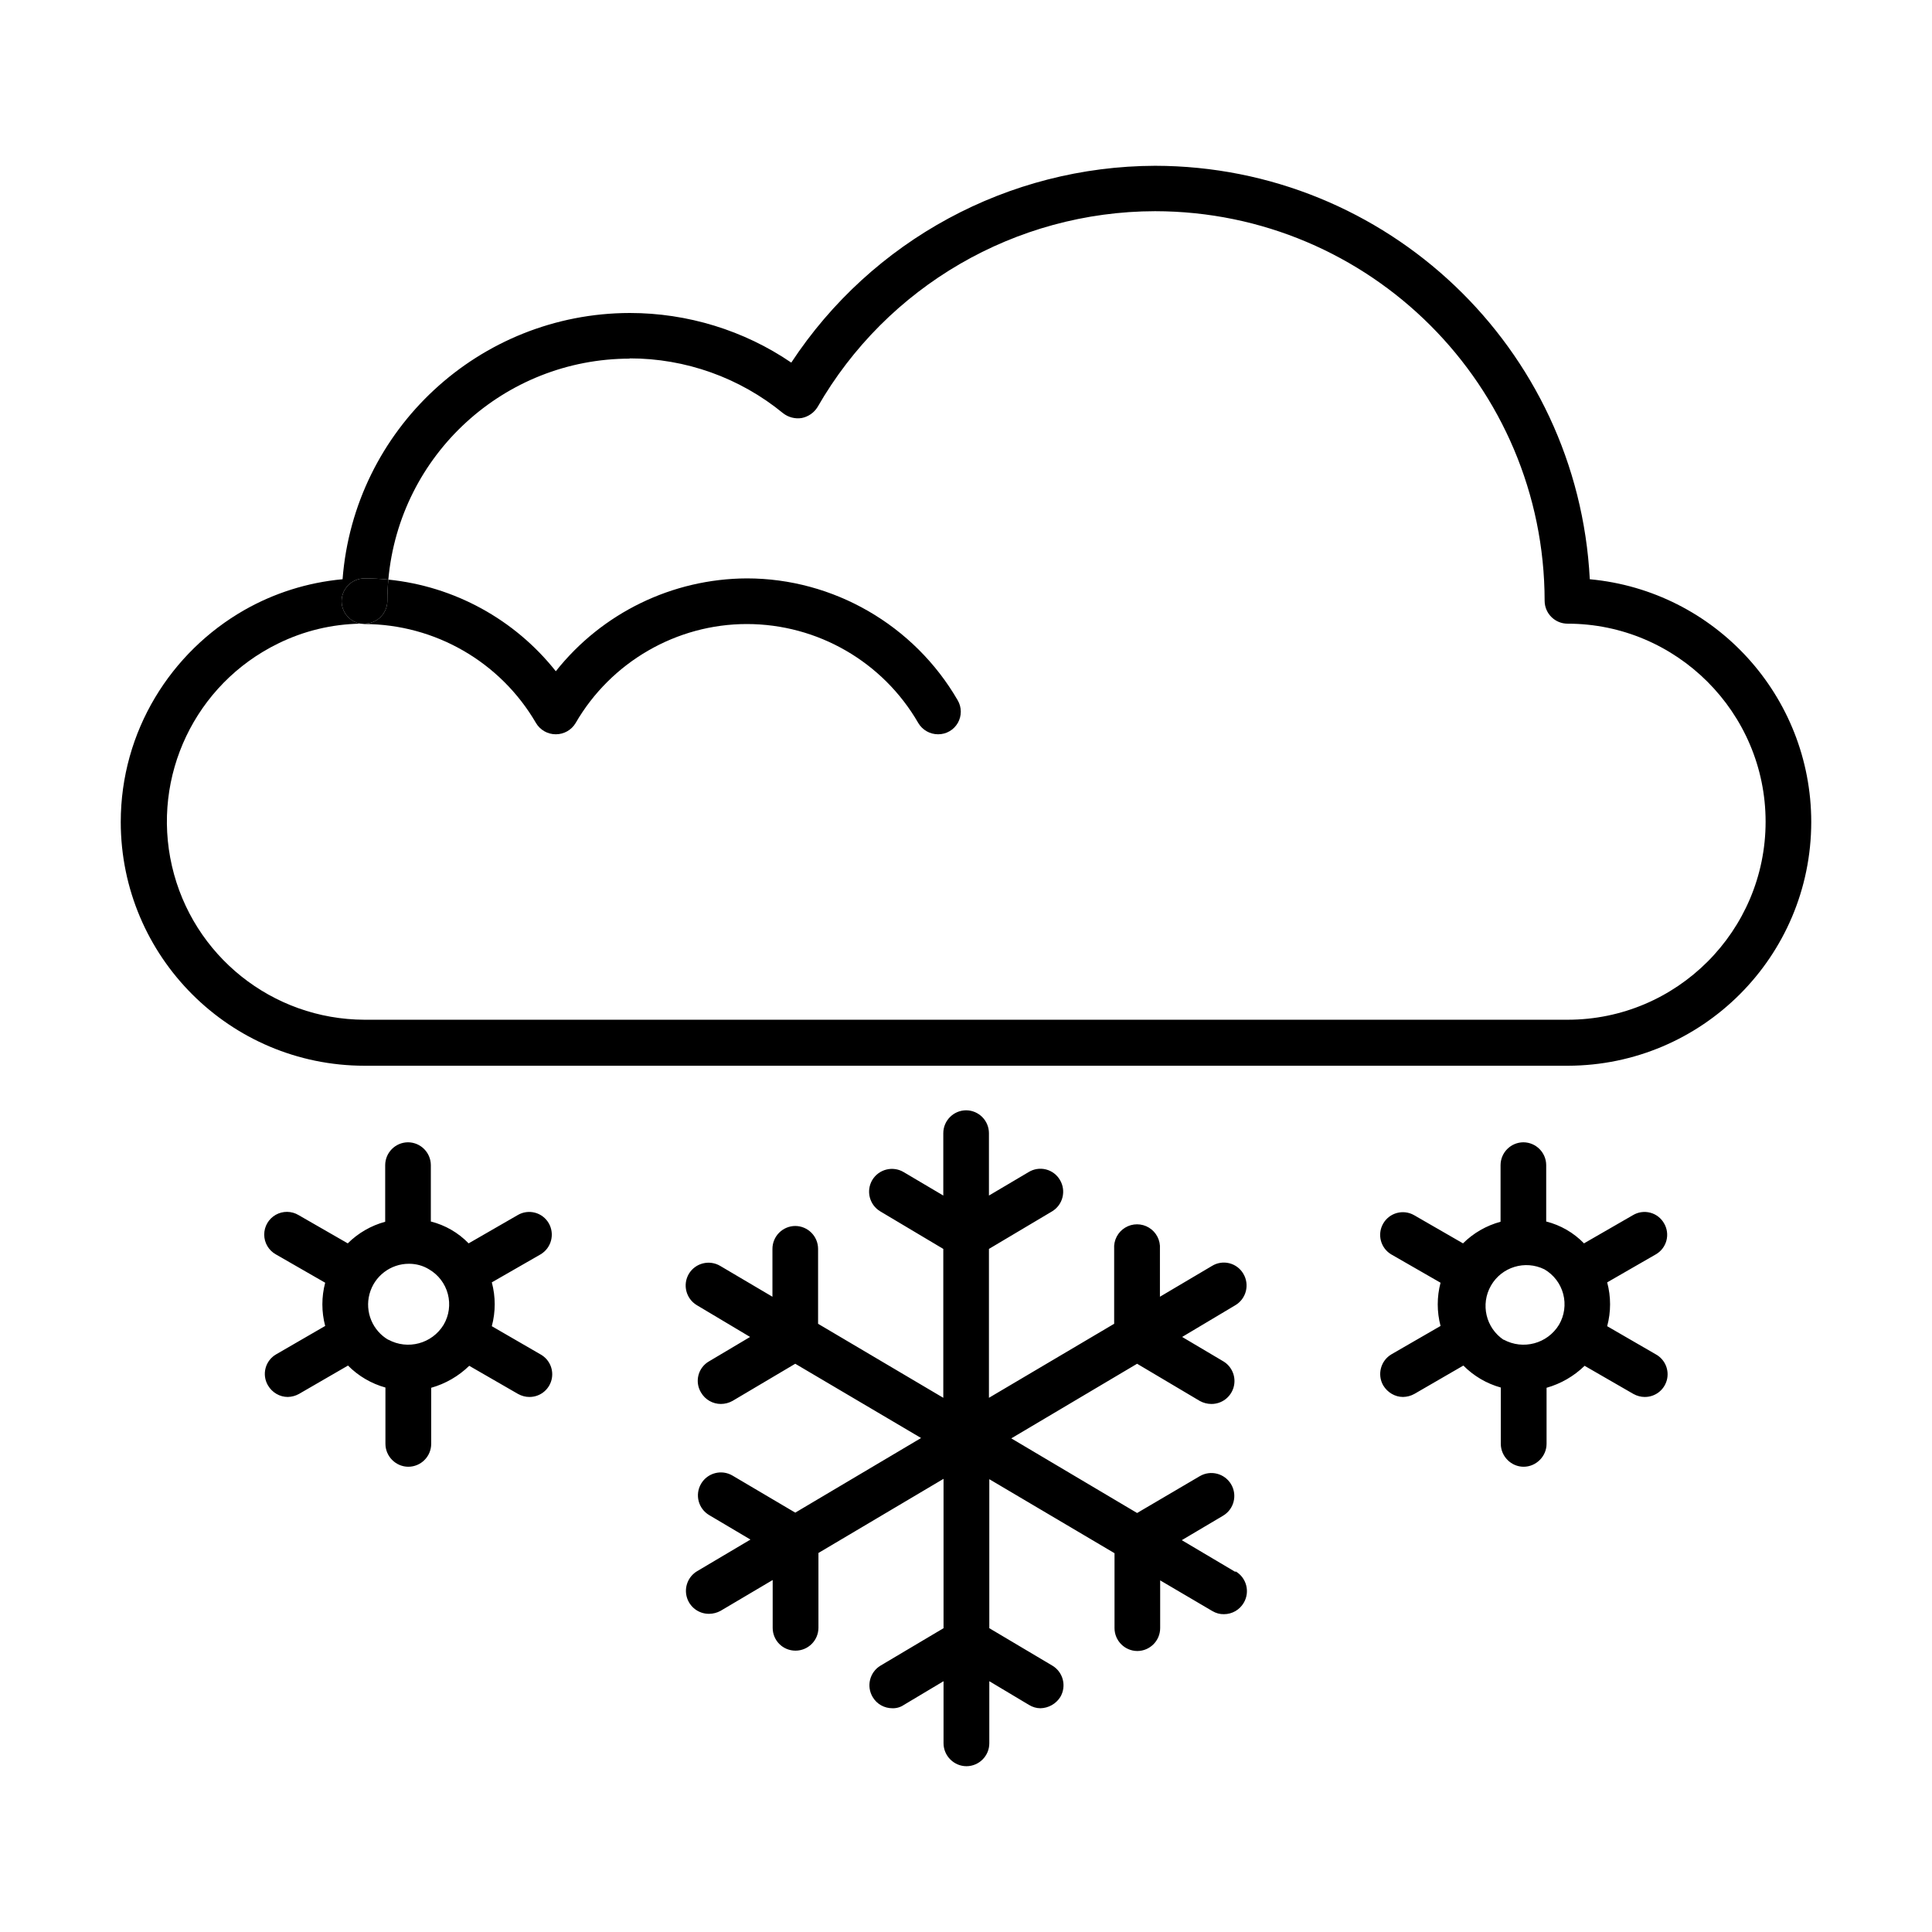
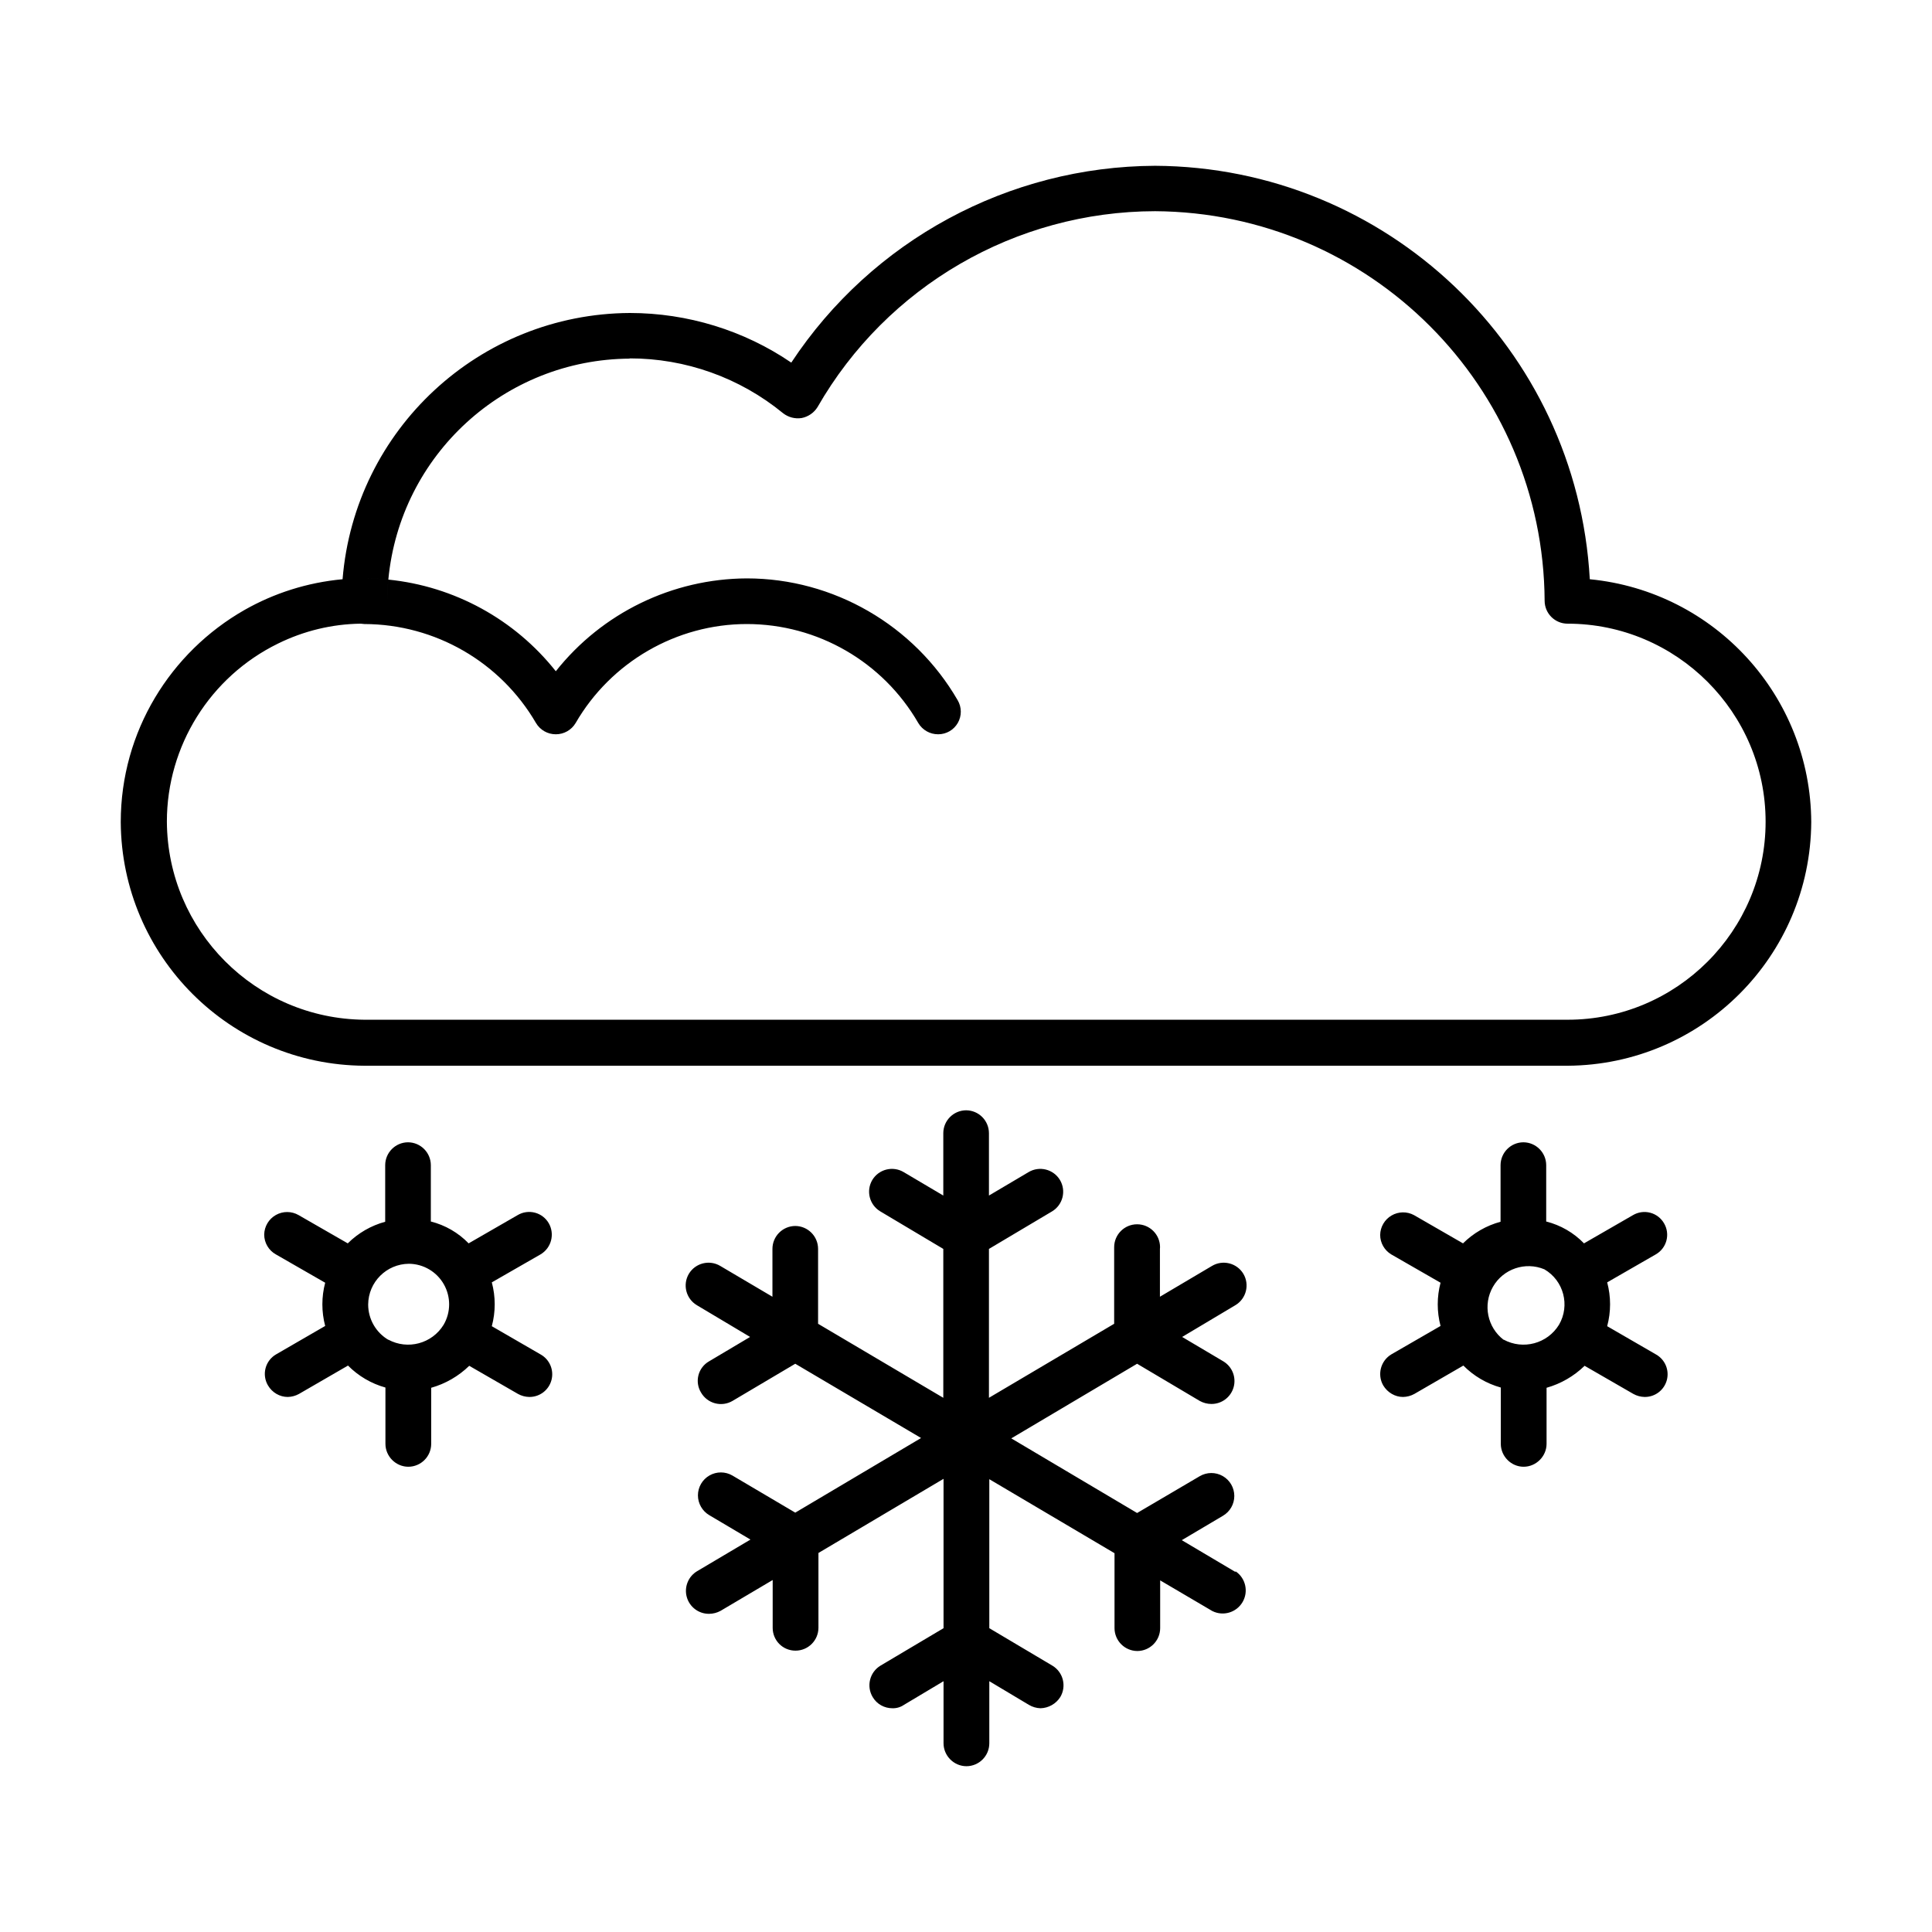
<svg xmlns="http://www.w3.org/2000/svg" id="strib-weather-day-night-flurries-lg" viewBox="0 0 16 16" width="16" height="16" fill="currentcolor" class="strib-icon strib-weather-day-night-flurries-lg" clip-rule="evenodd" fill-rule="evenodd">
-   <path d="m10.229 13.017-.442-.262.341-.202a.19.19 0 1 0-.192-.328l-.519.305-1.042-.618 1.042-.618.519.308a.2.2 0 0 0 .096.025.19.19 0 0 0 .099-.353l-.341-.202.441-.263a.19.19 0 0 0 .066-.26.187.187 0 0 0-.26-.065l-.431.255v-.396a.19.19 0 1 0-.379 0v.62l-1.037.613v-1.233l.523-.311a.19.19 0 0 0 .065-.26.187.187 0 0 0-.26-.065l-.328.194v-.517a.19.19 0 0 0-.189-.189.19.19 0 0 0-.189.189v.517l-.328-.194a.19.19 0 0 0-.26.065.19.19 0 0 0 .066.26l.522.311v1.233l-1.037-.613v-.62a.19.19 0 0 0-.189-.19.19.19 0 0 0-.189.19v.396l-.432-.255a.19.19 0 0 0-.26.065.19.19 0 0 0 .066.26l.441.263-.34.202a.186.186 0 0 0-.066.259.19.19 0 0 0 .164.094.2.2 0 0 0 .096-.025l.52-.308 1.042.615-1.042.618-.52-.307a.19.19 0 1 0-.192.328l.341.202-.442.262a.19.19 0 0 0 .099.353.2.2 0 0 0 .096-.025l.431-.255v.396c0 .104.083.189.189.189a.19.19 0 0 0 .19-.189v-.62l1.036-.614v1.237l-.522.31a.19.19 0 0 0-.065.26c.035.06.098.093.164.093a.16.16 0 0 0 .095-.028l.328-.196v.514c0 .104.086.19.19.19a.19.19 0 0 0 .189-.19v-.514l.328.196q.046.028.096.028a.2.2 0 0 0 .164-.093.19.19 0 0 0-.066-.26l-.522-.31V12.25l1.037.613v.621a.19.19 0 0 0 .189.189.19.19 0 0 0 .189-.189v-.396l.432.254q.046.027.096.026a.19.19 0 0 0 .164-.094.19.19 0 0 0-.066-.26zm-5.75-1.799-.406-.235a.7.7 0 0 0 0-.363l.404-.232a.19.19 0 0 0 .068-.257.187.187 0 0 0-.258-.068l-.406.234a.66.66 0 0 0-.313-.181v-.467a.19.19 0 0 0-.189-.189.19.19 0 0 0-.189.189v.469a.7.7 0 0 0-.31.179l-.407-.234a.188.188 0 1 0-.189.325l.409.235a.7.7 0 0 0 0 .358l-.406.235a.187.187 0 0 0-.068.257c.035.06.098.096.164.096a.2.2 0 0 0 .093-.025l.406-.235a.7.7 0 0 0 .31.182v.466c0 .104.086.19.19.19a.19.19 0 0 0 .189-.19v-.464a.74.74 0 0 0 .315-.182l.404.233q.046.025.093.025a.188.188 0 0 0 .096-.351m-1.261-.121a.338.338 0 0 1 .169-.631c.058 0 .116.015.166.046a.335.335 0 0 1 .121.459.344.344 0 0 1-.459.123zm10.498.121-.406-.235a.7.7 0 0 0 0-.363l.403-.232a.187.187 0 0 0 .068-.257.186.186 0 0 0-.257-.068l-.406.234a.66.66 0 0 0-.313-.181v-.467a.19.19 0 0 0-.189-.189.19.19 0 0 0-.189.189v.469a.7.7 0 0 0-.311.179l-.406-.234a.188.188 0 0 0-.189.325l.409.235a.7.7 0 0 0 0 .358l-.407.235a.19.19 0 0 0-.068.257c.036.06.099.096.164.096a.2.2 0 0 0 .094-.025l.406-.235a.7.7 0 0 0 .31.182v.466c0 .104.086.19.189.19s.19-.086.19-.19v-.464a.74.74 0 0 0 .315-.182l.404.233q.046.025.093.025a.188.188 0 0 0 .096-.351m-1.262-.121a.338.338 0 0 1 .336-.585.335.335 0 0 1 .121.459.344.344 0 0 1-.459.123zM2.987 5.165a.19.19 0 0 1-.158-.186.19.19 0 0 1 .189-.189q.099 0 .198.01a2 2 0 0 0-.008.176.19.19 0 0 1-.19.189z" />
-   <path d="M3.216 4.8a2.03 2.03 0 0 1 1.387.759 2.03 2.03 0 0 1 1.582-.769c.716 0 1.385.386 1.746 1.009a.187.187 0 0 1-.162.282.19.19 0 0 1-.164-.093 1.64 1.64 0 0 0-1.42-.82c-.583 0-1.126.315-1.418.82a.19.19 0 0 1-.164.093.19.19 0 0 1-.164-.093 1.65 1.65 0 0 0-1.421-.82l-.031-.003h.031a.19.19 0 0 0 .19-.189q0-.089.008-.176" />
-   <path d="M12.982 8.826H3.018A2.02 2.02 0 0 1 1 6.808c0-.752.414-1.408 1.024-1.756l.278.278a1.641 1.641 0 0 0 .716 3.115h9.964c.905 0 1.64-.736 1.64-1.64s-.737-1.64-1.64-1.64a.19.19 0 0 1-.19-.189 3.23 3.23 0 0 0-3.226-3.227A3.23 3.23 0 0 0 6.77 3.372a.2.2 0 0 1-.131.09.2.2 0 0 1-.154-.04 2 2 0 0 0-1.272-.454l.003.002a2.01 2.01 0 0 0-2 1.83 2 2 0 0 0-.198-.01.19.19 0 0 0-.189.189.19.19 0 0 0 .158.186 1.6 1.6 0 0 0-.685.165l-.278-.278c.244-.139.52-.228.813-.255a2.39 2.39 0 0 1 2.379-2.205c.477 0 .946.144 1.337.411a3.62 3.62 0 0 1 3.013-1.63 3.61 3.61 0 0 1 3.6 3.424A2.02 2.02 0 0 1 15 6.808a2.02 2.02 0 0 1-2.016 2.018z" />
+   <path d="m10.229 13.017-.442-.262.341-.202a.19.19 0 0 0 .094-.164.19.19 0 0 0-.286-.164l-.519.305-1.042-.618 1.042-.618.519.308a.2.2 0 0 0 .096.025h.001a.19.19 0 0 0 .098-.353l-.341-.202.441-.263a.19.19 0 0 0 .066-.26.19.19 0 0 0-.26-.065l-.431.255v-.396l.001-.014a.19.19 0 0 0-.19-.19.19.19 0 0 0-.19.19v.634l-1.037.613v-1.233l.523-.311a.19.19 0 0 0 .065-.26.19.19 0 0 0-.26-.065l-.328.194v-.517a.19.19 0 0 0-.189-.189.19.19 0 0 0-.189.189v.517l-.328-.194a.19.19 0 0 0-.26.065.19.19 0 0 0 .066.26l.522.311v1.233l-1.037-.613v-.62a.19.19 0 0 0-.189-.19.19.19 0 0 0-.189.19v.396l-.432-.255a.19.19 0 0 0-.26.065.19.19 0 0 0 .066.26l.441.263-.34.202a.186.186 0 0 0-.066.259.19.19 0 0 0 .26.069l.52-.308 1.042.615-1.042.618-.52-.307a.19.19 0 0 0-.286.164c0 .067.036.13.094.164l.341.202-.442.262a.19.19 0 0 0 .098.353h.001a.2.2 0 0 0 .096-.025l.431-.255v.396c0 .104.083.189.189.189a.19.19 0 0 0 .19-.189v-.62l1.036-.614v1.237l-.522.31a.19.19 0 0 0-.065.26c.035.06.098.093.164.093a.16.16 0 0 0 .095-.028l.328-.196v.514c0 .104.086.19.19.19a.19.19 0 0 0 .189-.19v-.514l.328.196a.2.2 0 0 0 .096.028.2.2 0 0 0 .164-.093.19.19 0 0 0-.066-.26l-.522-.31V12.25l1.037.613v.621a.19.19 0 0 0 .189.189.19.19 0 0 0 .189-.189v-.396l.432.254a.191.191 0 0 0 .194-.328zm-5.75-1.799-.406-.235a.7.7 0 0 0 0-.363l.404-.232a.19.19 0 0 0 .068-.257.187.187 0 0 0-.258-.068l-.406.234a.66.66 0 0 0-.313-.181v-.467a.19.19 0 0 0-.189-.189.19.19 0 0 0-.189.189v.469a.7.7 0 0 0-.31.179l-.407-.234a.19.19 0 0 0-.285.161c0 .068.037.131.096.164l.409.235a.7.7 0 0 0 0 .358l-.406.235a.187.187 0 0 0-.068.257c.035.06.098.096.164.096a.2.2 0 0 0 .093-.025l.406-.235a.7.7 0 0 0 .31.182v.466c0 .104.086.19.19.19a.19.19 0 0 0 .189-.19v-.464a.74.74 0 0 0 .315-.182l.404.233a.2.2 0 0 0 .093.025h.002a.188.188 0 0 0 .094-.351m-1.261-.121a.34.34 0 0 1-.169-.293.34.34 0 0 1 .338-.338.336.336 0 0 1 .287.505.345.345 0 0 1-.459.123zm10.498.121-.406-.235a.7.7 0 0 0 0-.363l.403-.232a.187.187 0 0 0 .068-.257.187.187 0 0 0-.257-.068l-.406.234a.66.66 0 0 0-.313-.181v-.467a.19.19 0 0 0-.189-.189.19.19 0 0 0-.189.189v.469a.7.7 0 0 0-.311.179l-.406-.234a.19.19 0 0 0-.28.164c0 .066.035.127.091.161l.409.235a.7.7 0 0 0 0 .358l-.407.235a.19.19 0 0 0-.068.257c.036.06.099.096.164.096a.2.2 0 0 0 .094-.025l.406-.235a.7.7 0 0 0 .31.182v.466c0 .104.086.19.189.19s.19-.086.19-.19v-.464a.74.74 0 0 0 .315-.182l.404.233a.2.2 0 0 0 .093.025h.002a.188.188 0 0 0 .094-.351m-1.262-.121a.34.34 0 0 1 .336-.585.336.336 0 0 1 .121.459.345.345 0 0 1-.459.123zM2.987 5.165a.19.19 0 0 1-.158-.186.19.19 0 0 1 .189-.189q.099 0 .198.01a2 2 0 0 0-.008.176.19.19 0 0 1-.19.189zm.229-.365a2.03 2.03 0 0 1 1.387.759 2.03 2.03 0 0 1 1.582-.769c.716 0 1.385.386 1.746 1.009a.187.187 0 0 1-.161.282h-.001a.19.19 0 0 1-.164-.093 1.64 1.64 0 0 0-1.42-.82c-.583 0-1.126.315-1.418.82a.19.19 0 0 1-.164.093.19.19 0 0 1-.164-.093 1.65 1.65 0 0 0-1.421-.82l-.031-.003h.031a.19.19 0 0 0 .19-.189q0-.089.008-.176m9.768 4.026H3.018A2.03 2.03 0 0 1 1 6.808c0-.752.414-1.408 1.024-1.756l.278.278c-.562.275-.92.848-.92 1.474a1.65 1.65 0 0 0 1.636 1.641h9.964c.905 0 1.64-.736 1.64-1.64s-.737-1.64-1.64-1.64a.19.19 0 0 1-.19-.189 3.246 3.246 0 0 0-3.226-3.227A3.23 3.23 0 0 0 6.77 3.372a.2.2 0 0 1-.131.09.2.2 0 0 1-.154-.04 2 2 0 0 0-1.272-.454l.003.002a2.02 2.02 0 0 0-2 1.83 2 2 0 0 0-.198-.01.19.19 0 0 0-.189.189.19.19 0 0 0 .158.186c-.238.003-.472.06-.685.165l-.278-.278c.244-.139.52-.228.813-.255a2.4 2.4 0 0 1 2.379-2.205c.477 0 .946.144 1.337.411a3.63 3.63 0 0 1 3.013-1.63 3.625 3.625 0 0 1 3.6 3.424A2.03 2.03 0 0 1 15 6.808a2.03 2.03 0 0 1-2.016 2.018" />
</svg>
